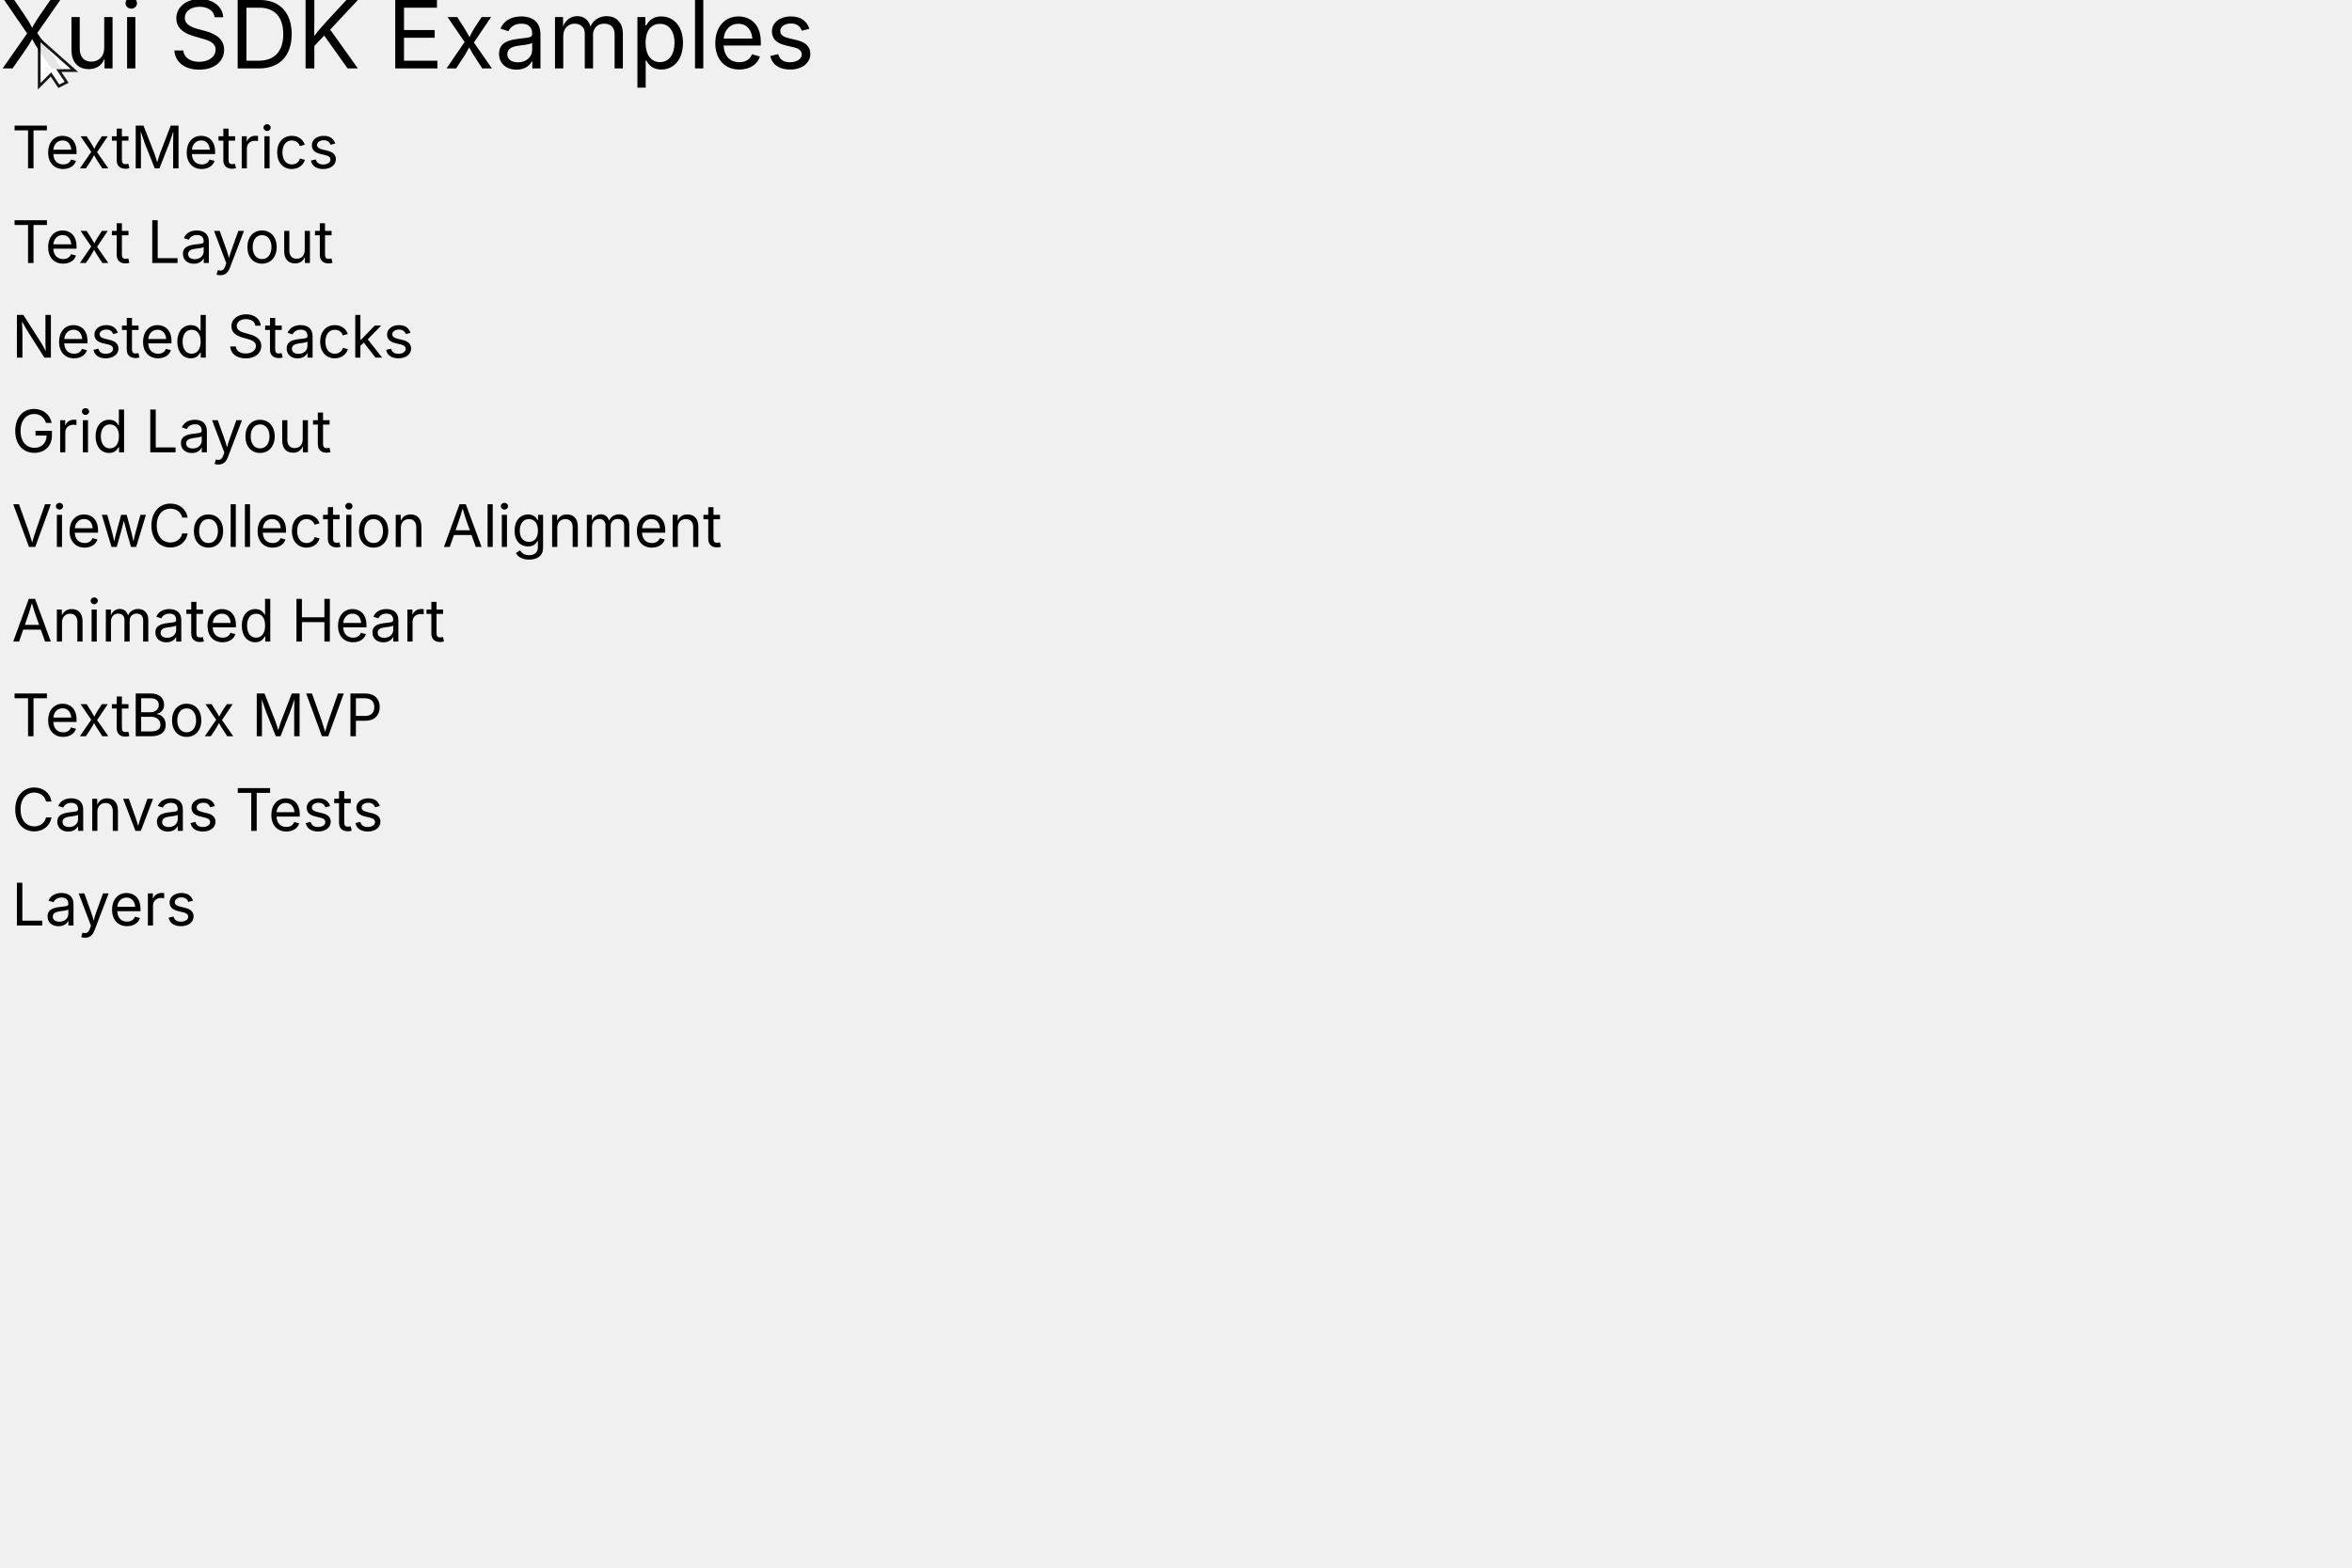
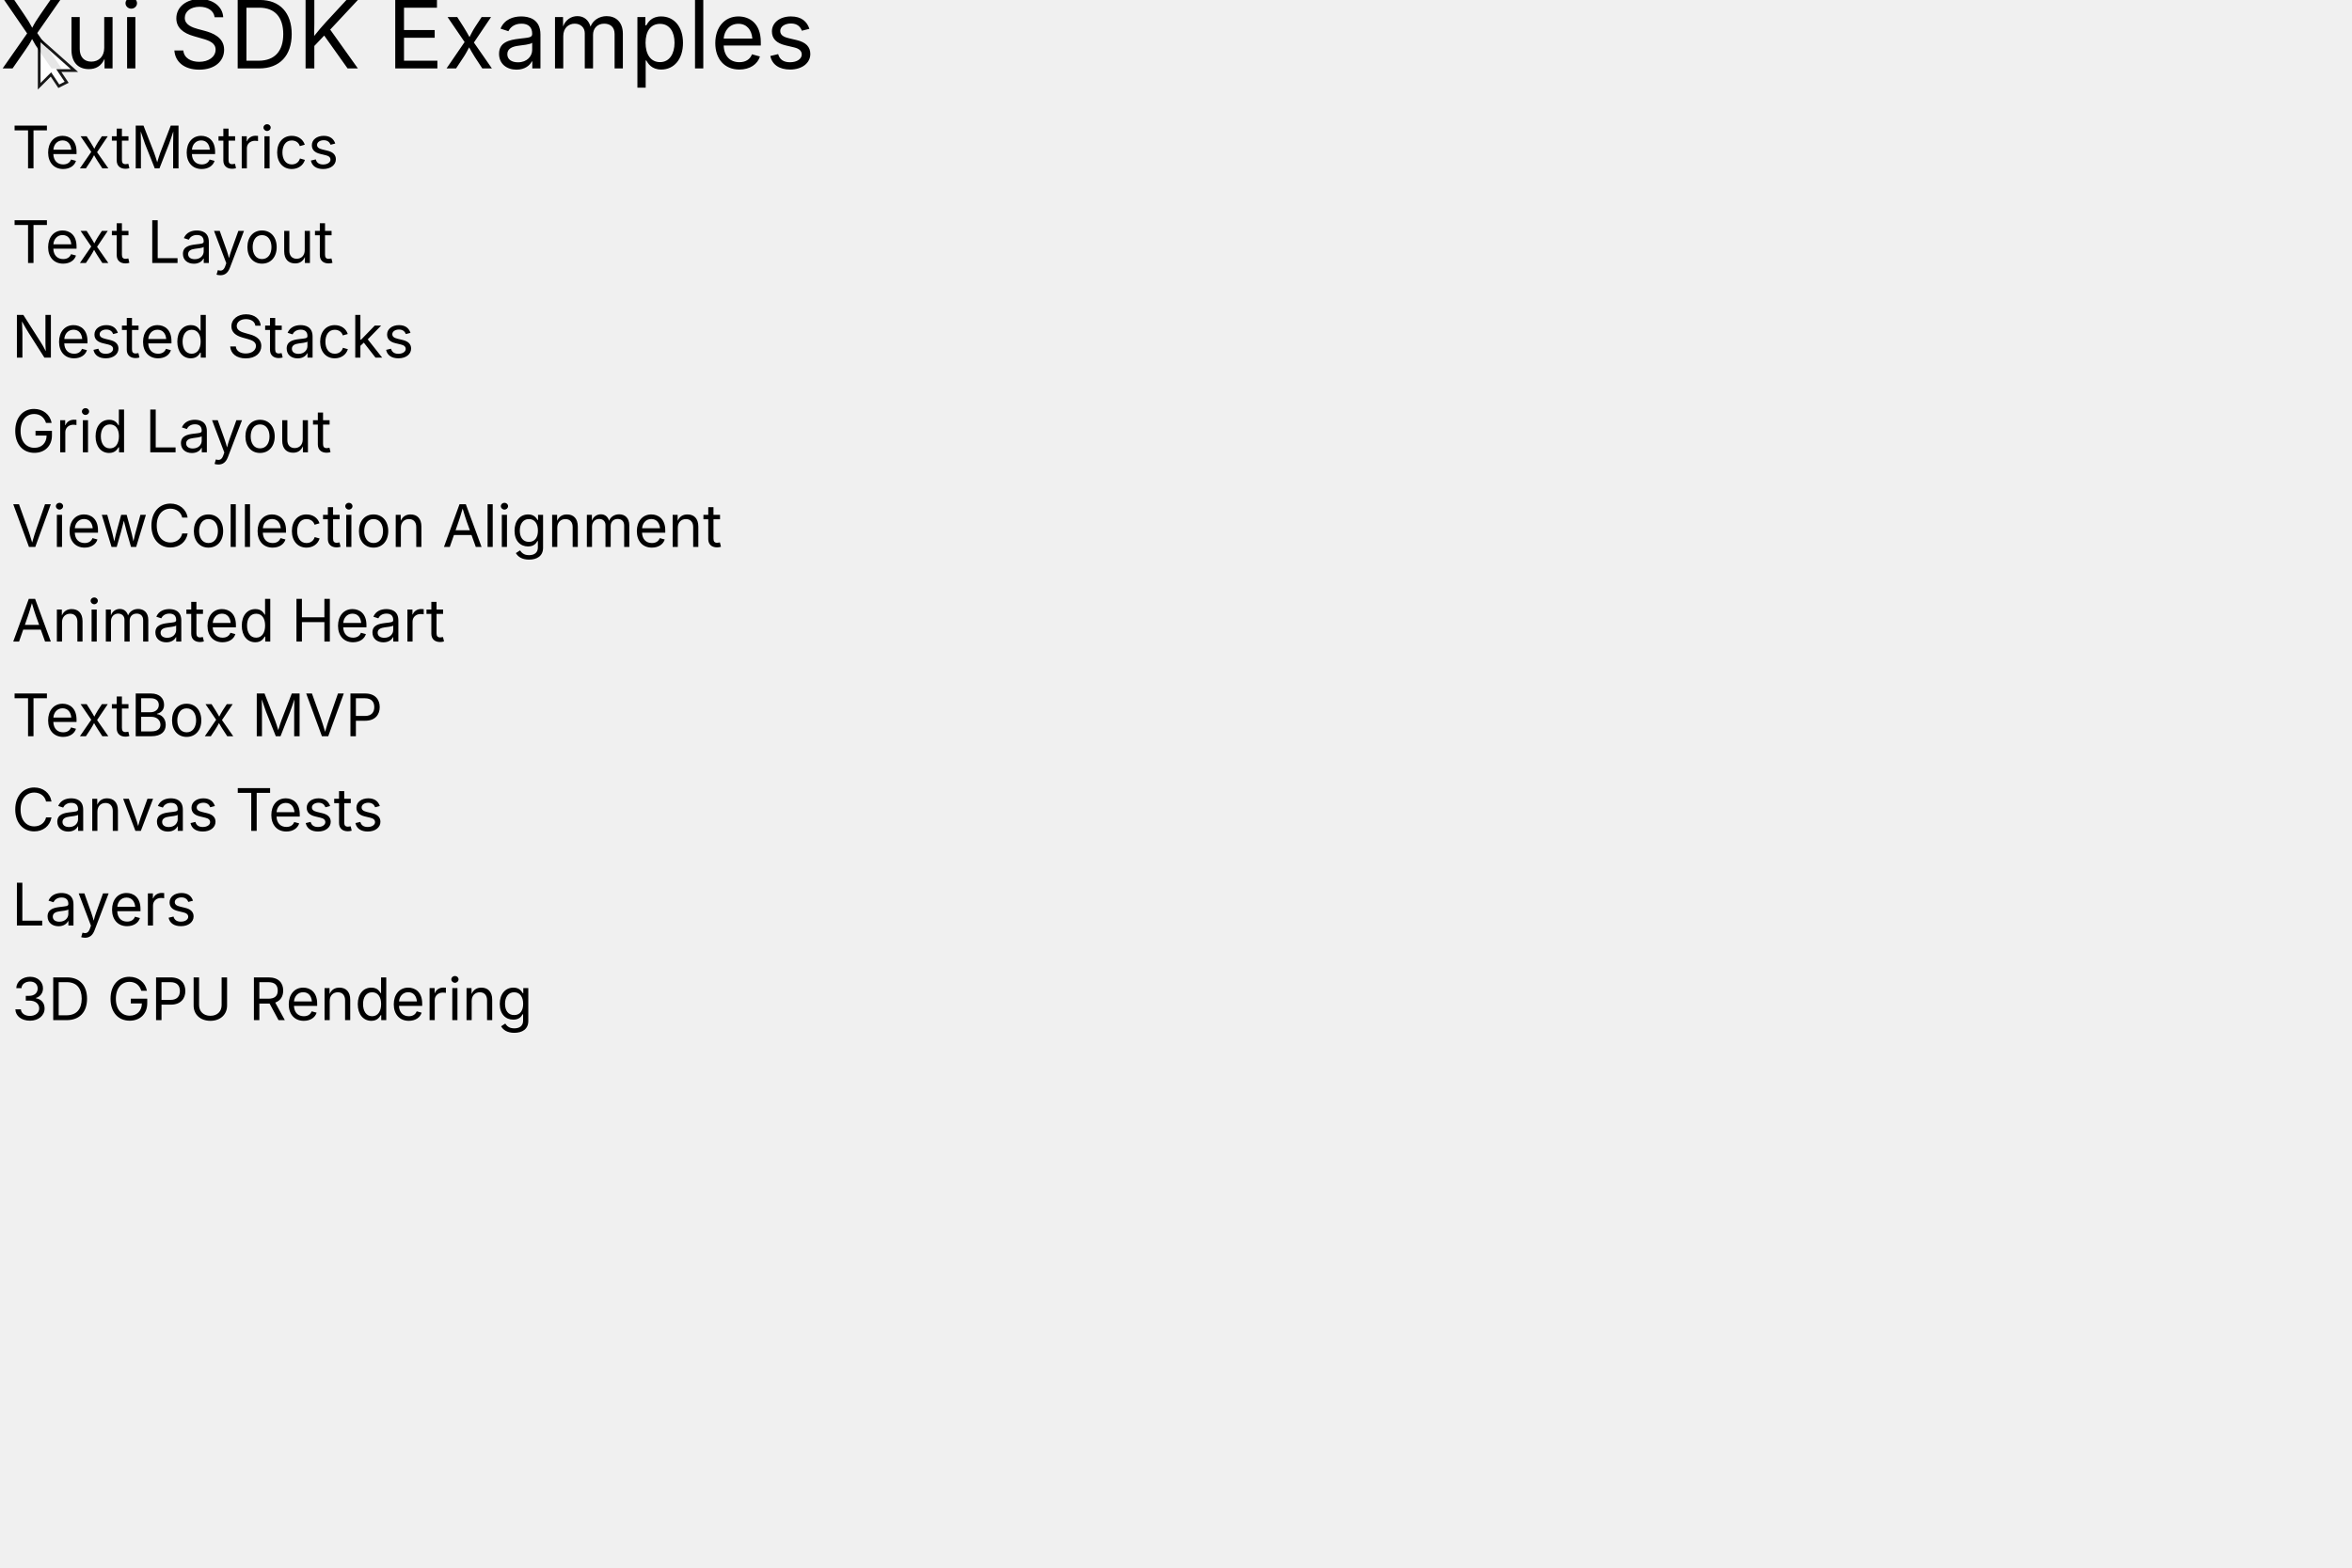
<svg xmlns="http://www.w3.org/2000/svg" width="600" height="400" viewBox="0 0 600 400">
  <text x="0" y="0" fill="#000000" text-anchor="start" dominant-baseline="text-before-edge" font-size="24" font-family="Inter" font-weight="Xui.Core.Canvas.FontWeight" xml:space="preserve">Xui SDK Examples </text>
  <text x="3" y="32.04" fill="#000000" text-anchor="start" dominant-baseline="text-before-edge" font-size="15" font-family="Inter" xml:space="preserve">TextMetrics</text>
  <text x="3" y="56.19" fill="#000000" text-anchor="start" dominant-baseline="text-before-edge" font-size="15" font-family="Inter" xml:space="preserve">Text Layout</text>
  <text x="3" y="80.34" fill="#000000" text-anchor="start" dominant-baseline="text-before-edge" font-size="15" font-family="Inter" xml:space="preserve">Nested Stacks</text>
  <text x="3" y="104.49" fill="#000000" text-anchor="start" dominant-baseline="text-before-edge" font-size="15" font-family="Inter" xml:space="preserve">Grid Layout</text>
  <text x="3" y="128.64" fill="#000000" text-anchor="start" dominant-baseline="text-before-edge" font-size="15" font-family="Inter" xml:space="preserve">ViewCollection Alignment</text>
  <text x="3" y="152.79" fill="#000000" text-anchor="start" dominant-baseline="text-before-edge" font-size="15" font-family="Inter" xml:space="preserve">Animated Heart</text>
  <text x="3" y="176.94" fill="#000000" text-anchor="start" dominant-baseline="text-before-edge" font-size="15" font-family="Inter" xml:space="preserve">TextBox MVP</text>
  <text x="3" y="201.08" fill="#000000" text-anchor="start" dominant-baseline="text-before-edge" font-size="15" font-family="Inter" xml:space="preserve">Canvas Tests</text>
  <text x="3" y="225.23" fill="#000000" text-anchor="start" dominant-baseline="text-before-edge" font-size="15" font-family="Inter" xml:space="preserve">Layers</text>
+   <text x="3" y="249.38" fill="#000000" text-anchor="start" dominant-baseline="text-before-edge" font-size="15" font-family="Inter" xml:space="preserve">3D GPU Rendering</text>
  <g transform="translate(10 10)" opacity="0.9">
    <polygon points="0,0 0,12 3,9 5,12 7,11 5,8 9,8" fill="white" stroke="black" stroke-width="0.7" />
  </g>
</svg>
